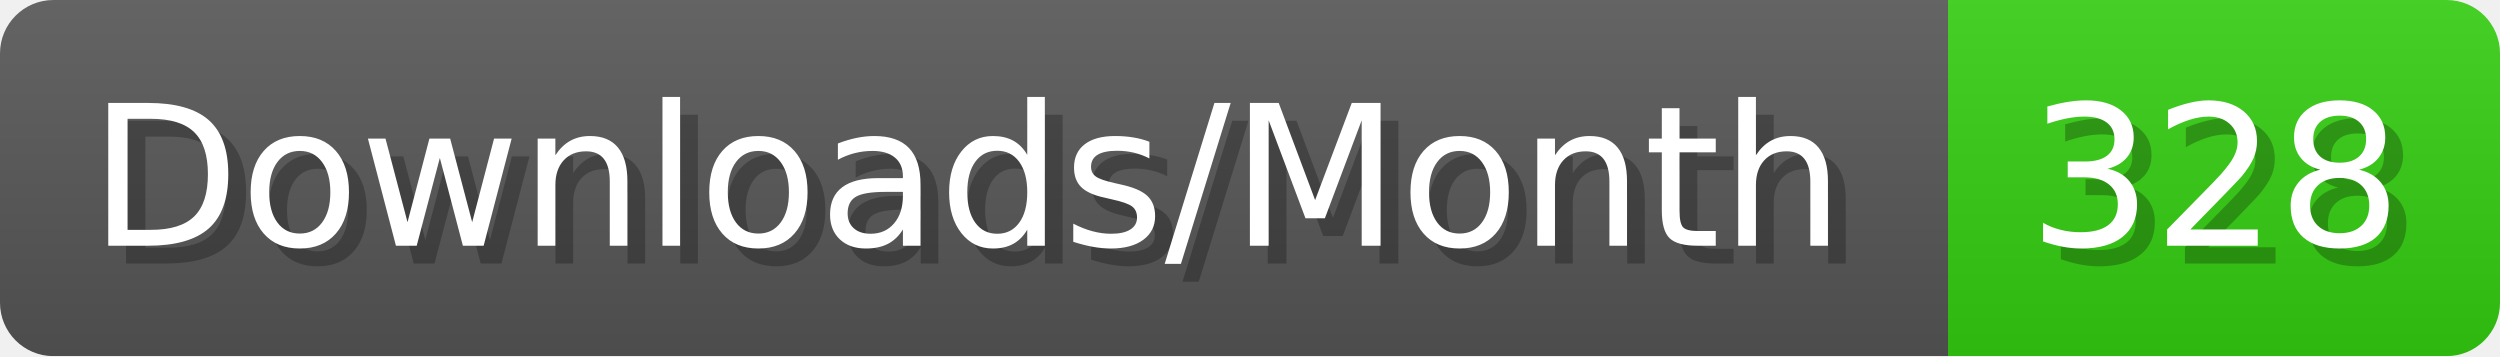
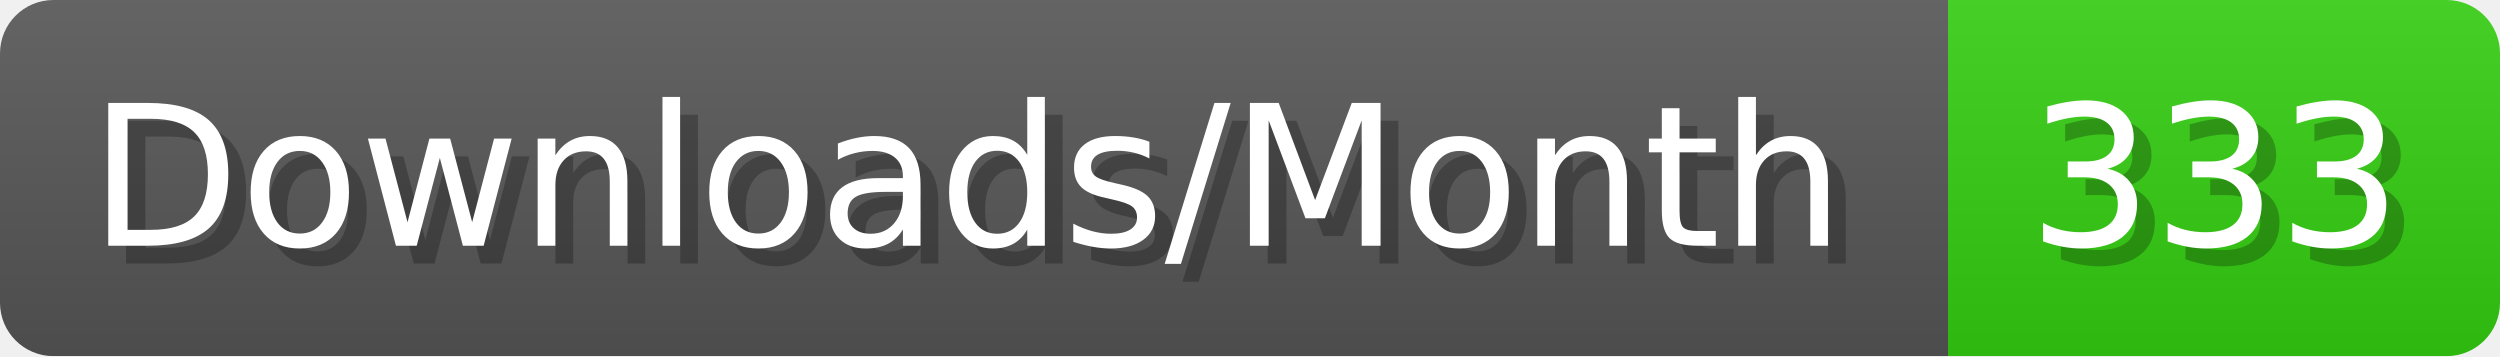
- <svg xmlns="http://www.w3.org/2000/svg" width="140.4" height="20" viewBox="0 0 1404 200" role="img" aria-label="Downloads/Month: 328">
+ <svg xmlns="http://www.w3.org/2000/svg" width="140.4" height="20" viewBox="0 0 1404 200" role="img" aria-label="Downloads/Month: 333">
  <linearGradient id="YlXUI" x2="0" y2="100%">
    <stop offset="0" stop-opacity=".1" stop-color="#EEE" />
    <stop offset="1" stop-opacity=".1" />
  </linearGradient>
  <mask id="JHhop">
    <rect width="1404" height="200" rx="30" fill="#FFF" />
  </mask>
  <g mask="url(#JHhop)">
    <rect width="1094" height="200" fill="#555" />
    <rect width="310" height="200" fill="#3C1" x="1094" />
    <rect width="1404" height="200" fill="url(#YlXUI)" />
  </g>
  <g aria-hidden="true" fill="#fff" text-anchor="start" font-family="Verdana,DejaVu Sans,sans-serif" font-size="110">
    <text x="60" y="148" textLength="994" fill="#000" opacity="0.25">Downloads/Month</text>
    <text x="50" y="138" textLength="994">Downloads/Month</text>
-     <text x="1149" y="148" textLength="210" fill="#000" opacity="0.25">328</text>
-     <text x="1139" y="138" textLength="210">328</text>
+     <text x="1149" y="148" textLength="210" fill="#000" opacity="0.25">333</text>
+     <text x="1139" y="138" textLength="210">333</text>
  </g>
</svg>
